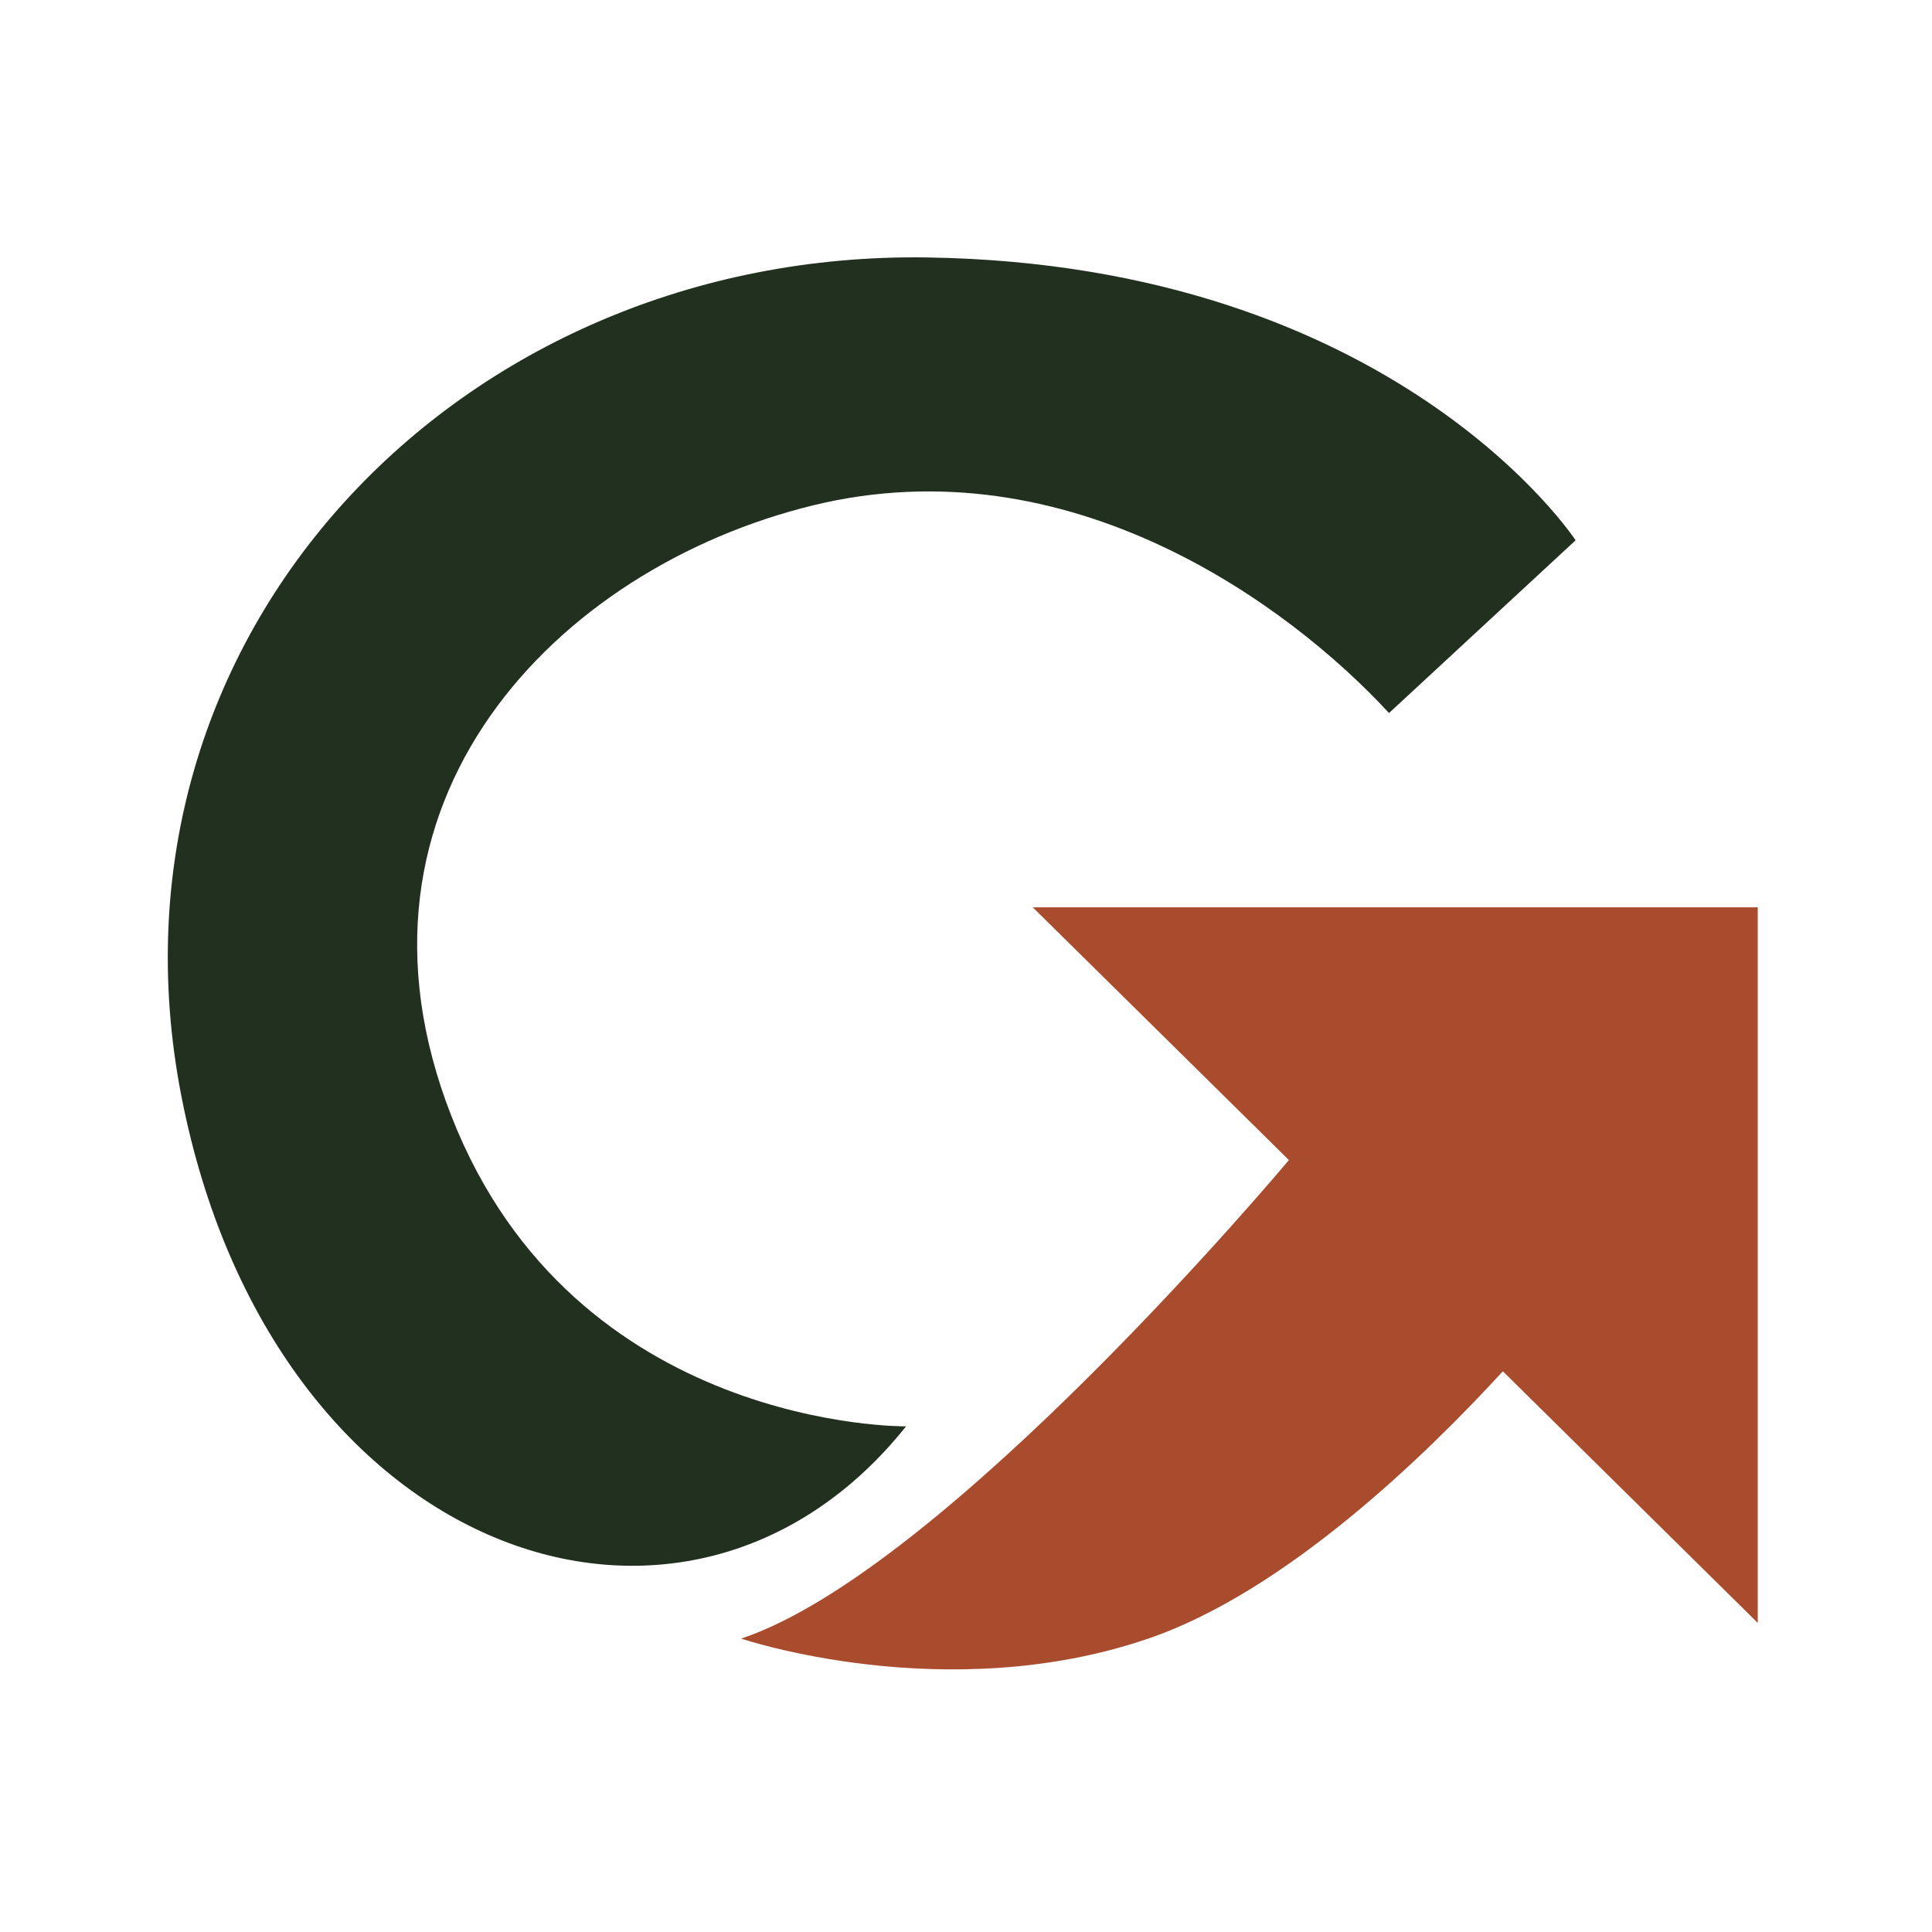
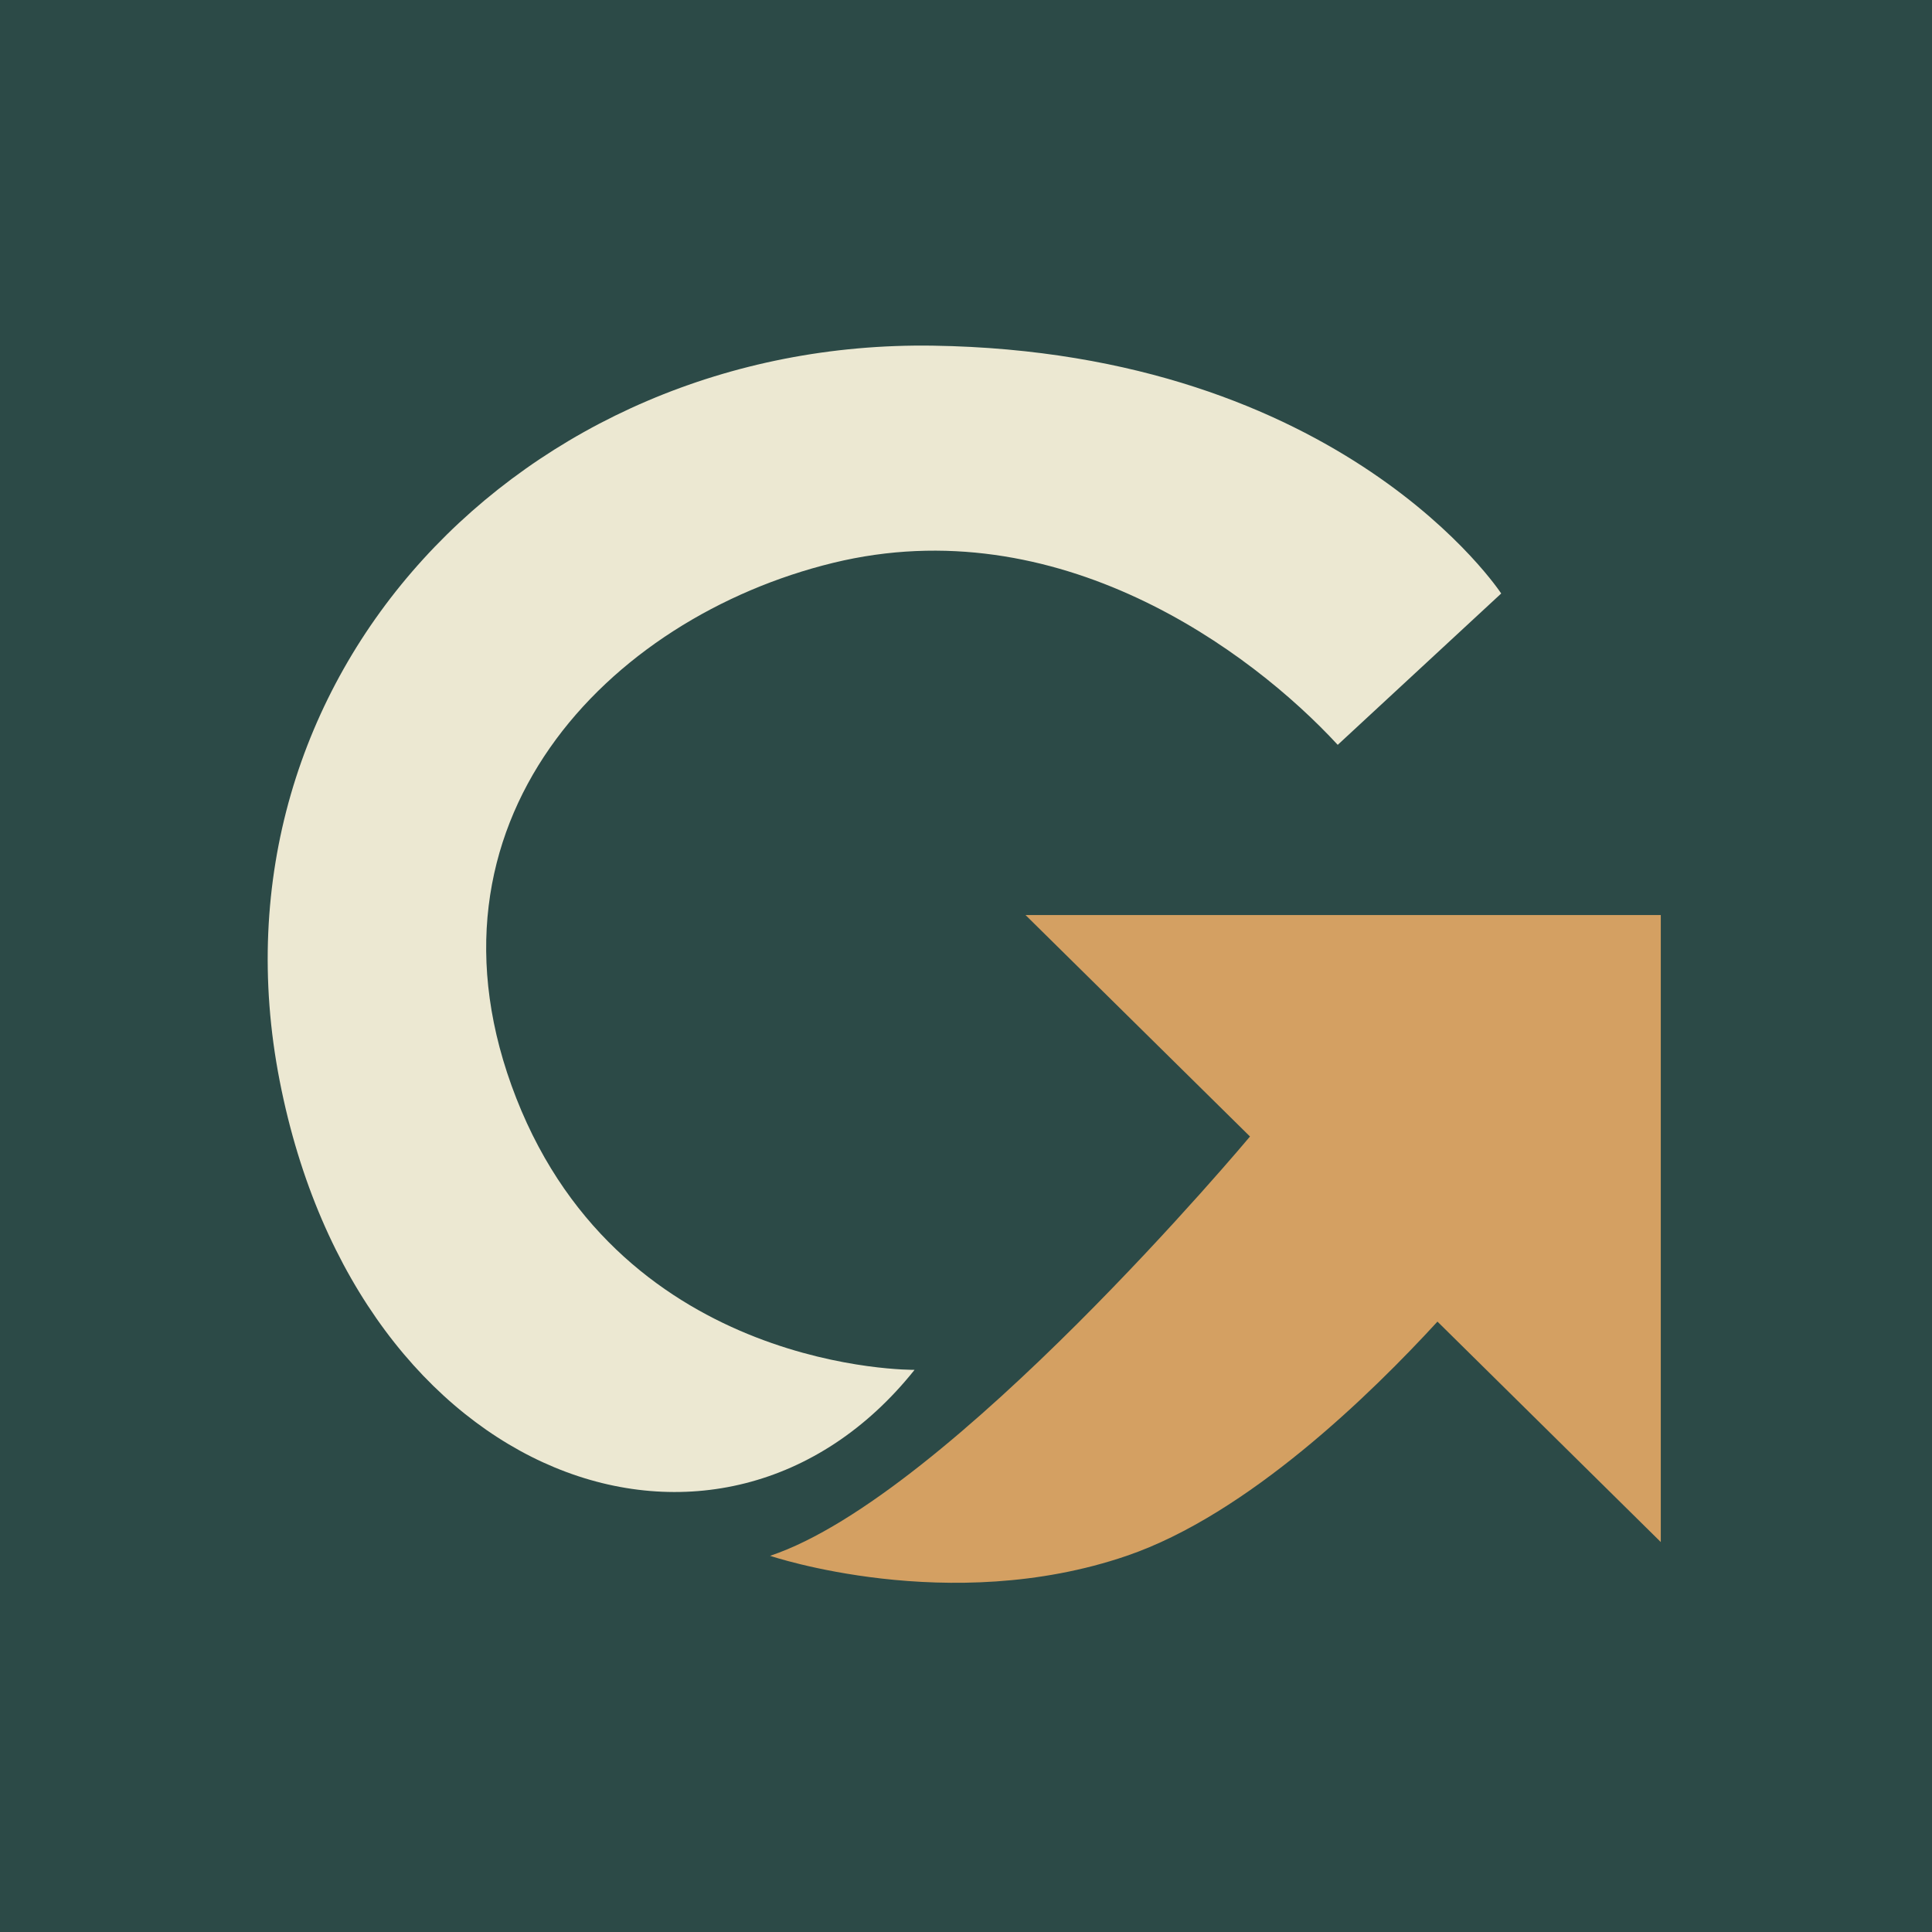
<svg xmlns="http://www.w3.org/2000/svg" viewBox="0 0 128 128">
-   <style>
-     .wm { fill: #22301f; }
-     @media (prefers-color-scheme: dark) {
-       .wm { fill: #edeae6; }
-     }
-   </style>
-   <g transform="translate(4,15.8) scale(0.945)">
-     <path class="wm" d="M60.79,1.33C28,.82,2.16,27.79,8.49,60.16s35.41,42.4,50.8,23.12c0,0-23.24.29-31.87-21.74S34.78,23.1,52.77,18.71s33.4,7,40.38,14.56l13.08-12.11S93.61,1.84,60.79,1.33Z" />
-     <path fill="#a94c2e" d="M86.13,64.61h0S62.07,93.38,47.73,98.16c0,0,14.34,4.86,28.54,0,9.71-3.32,19.59-13,24.86-18.74L119,97.06V46.89H68.17Z" />
+   <rect width="128" height="128" fill="#2c4a47" />
+   <g transform="translate(11.5,21.8) scale(0.828)">
+     <path fill="#ece8d2" d="M60.79,1.33C28,.82,2.16,27.79,8.49,60.16s35.41,42.4,50.8,23.12c0,0-23.24.29-31.87-21.74S34.78,23.1,52.77,18.71s33.4,7,40.38,14.56l13.08-12.11S93.61,1.84,60.79,1.33Z" />
+     <path fill="#d4a062" d="M86.13,64.61h0S62.07,93.38,47.73,98.16c0,0,14.34,4.86,28.54,0,9.71-3.32,19.59-13,24.86-18.74L119,97.06V46.89H68.17Z" />
  </g>
</svg>
